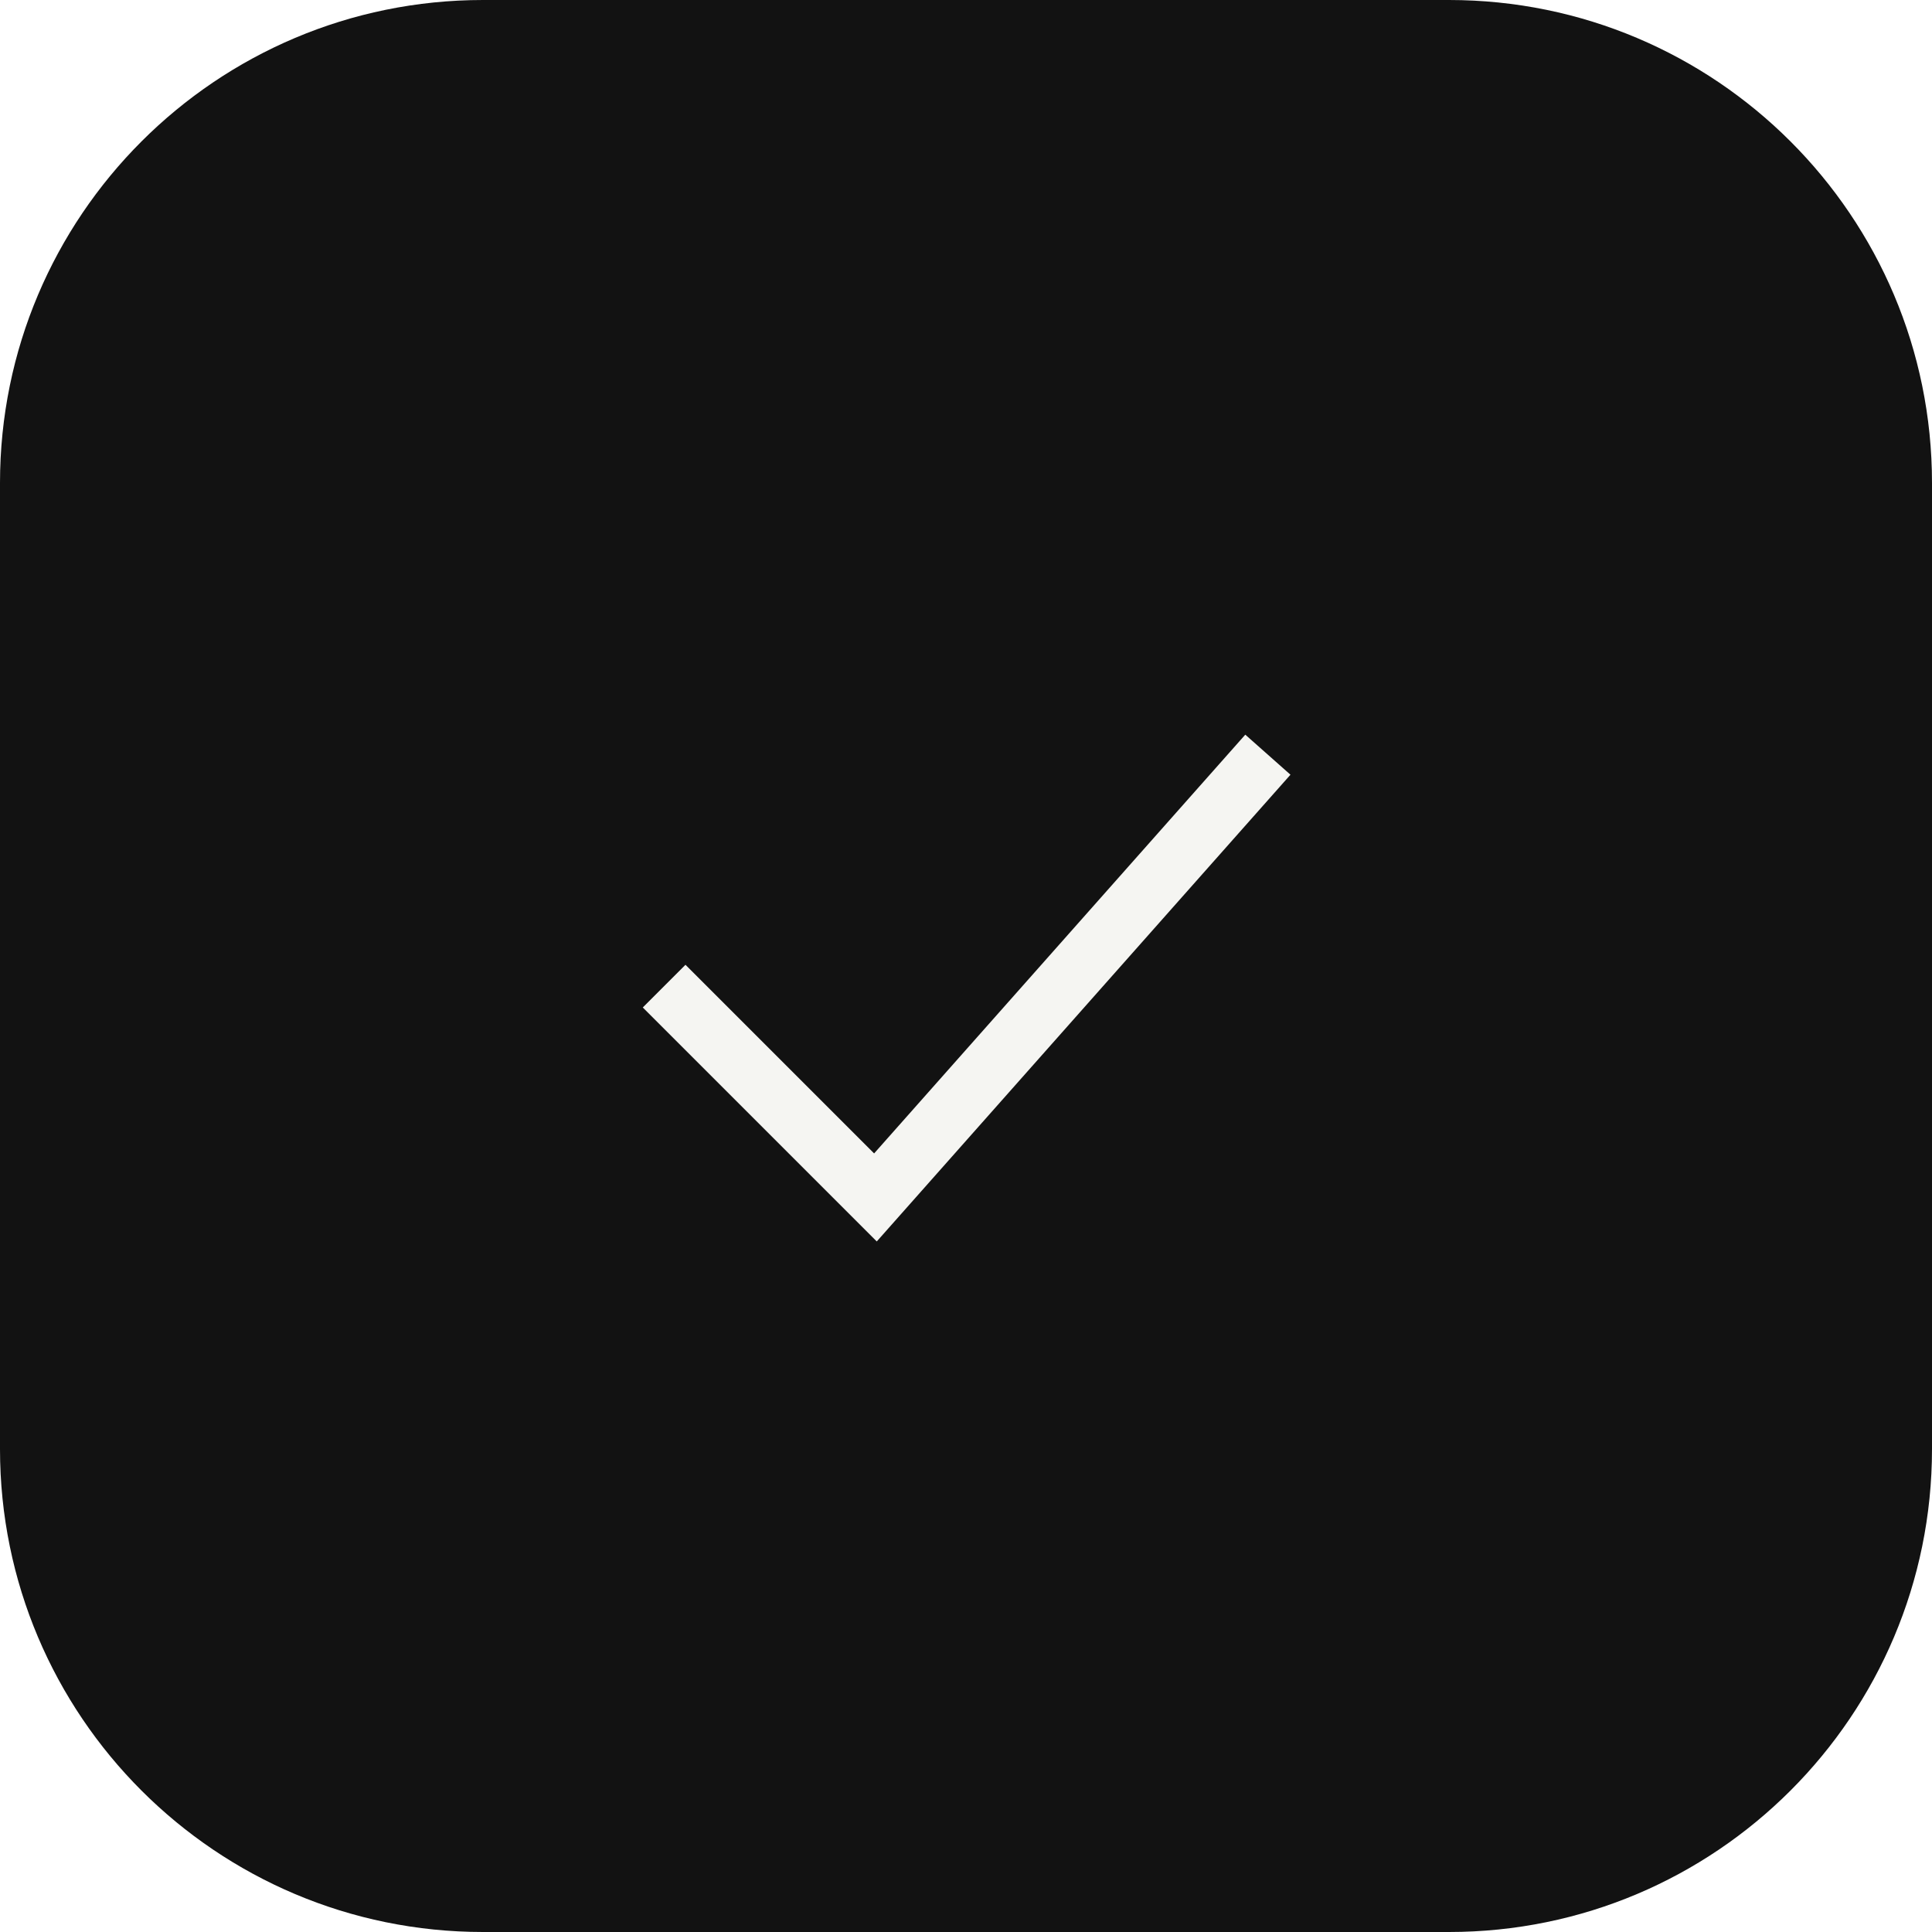
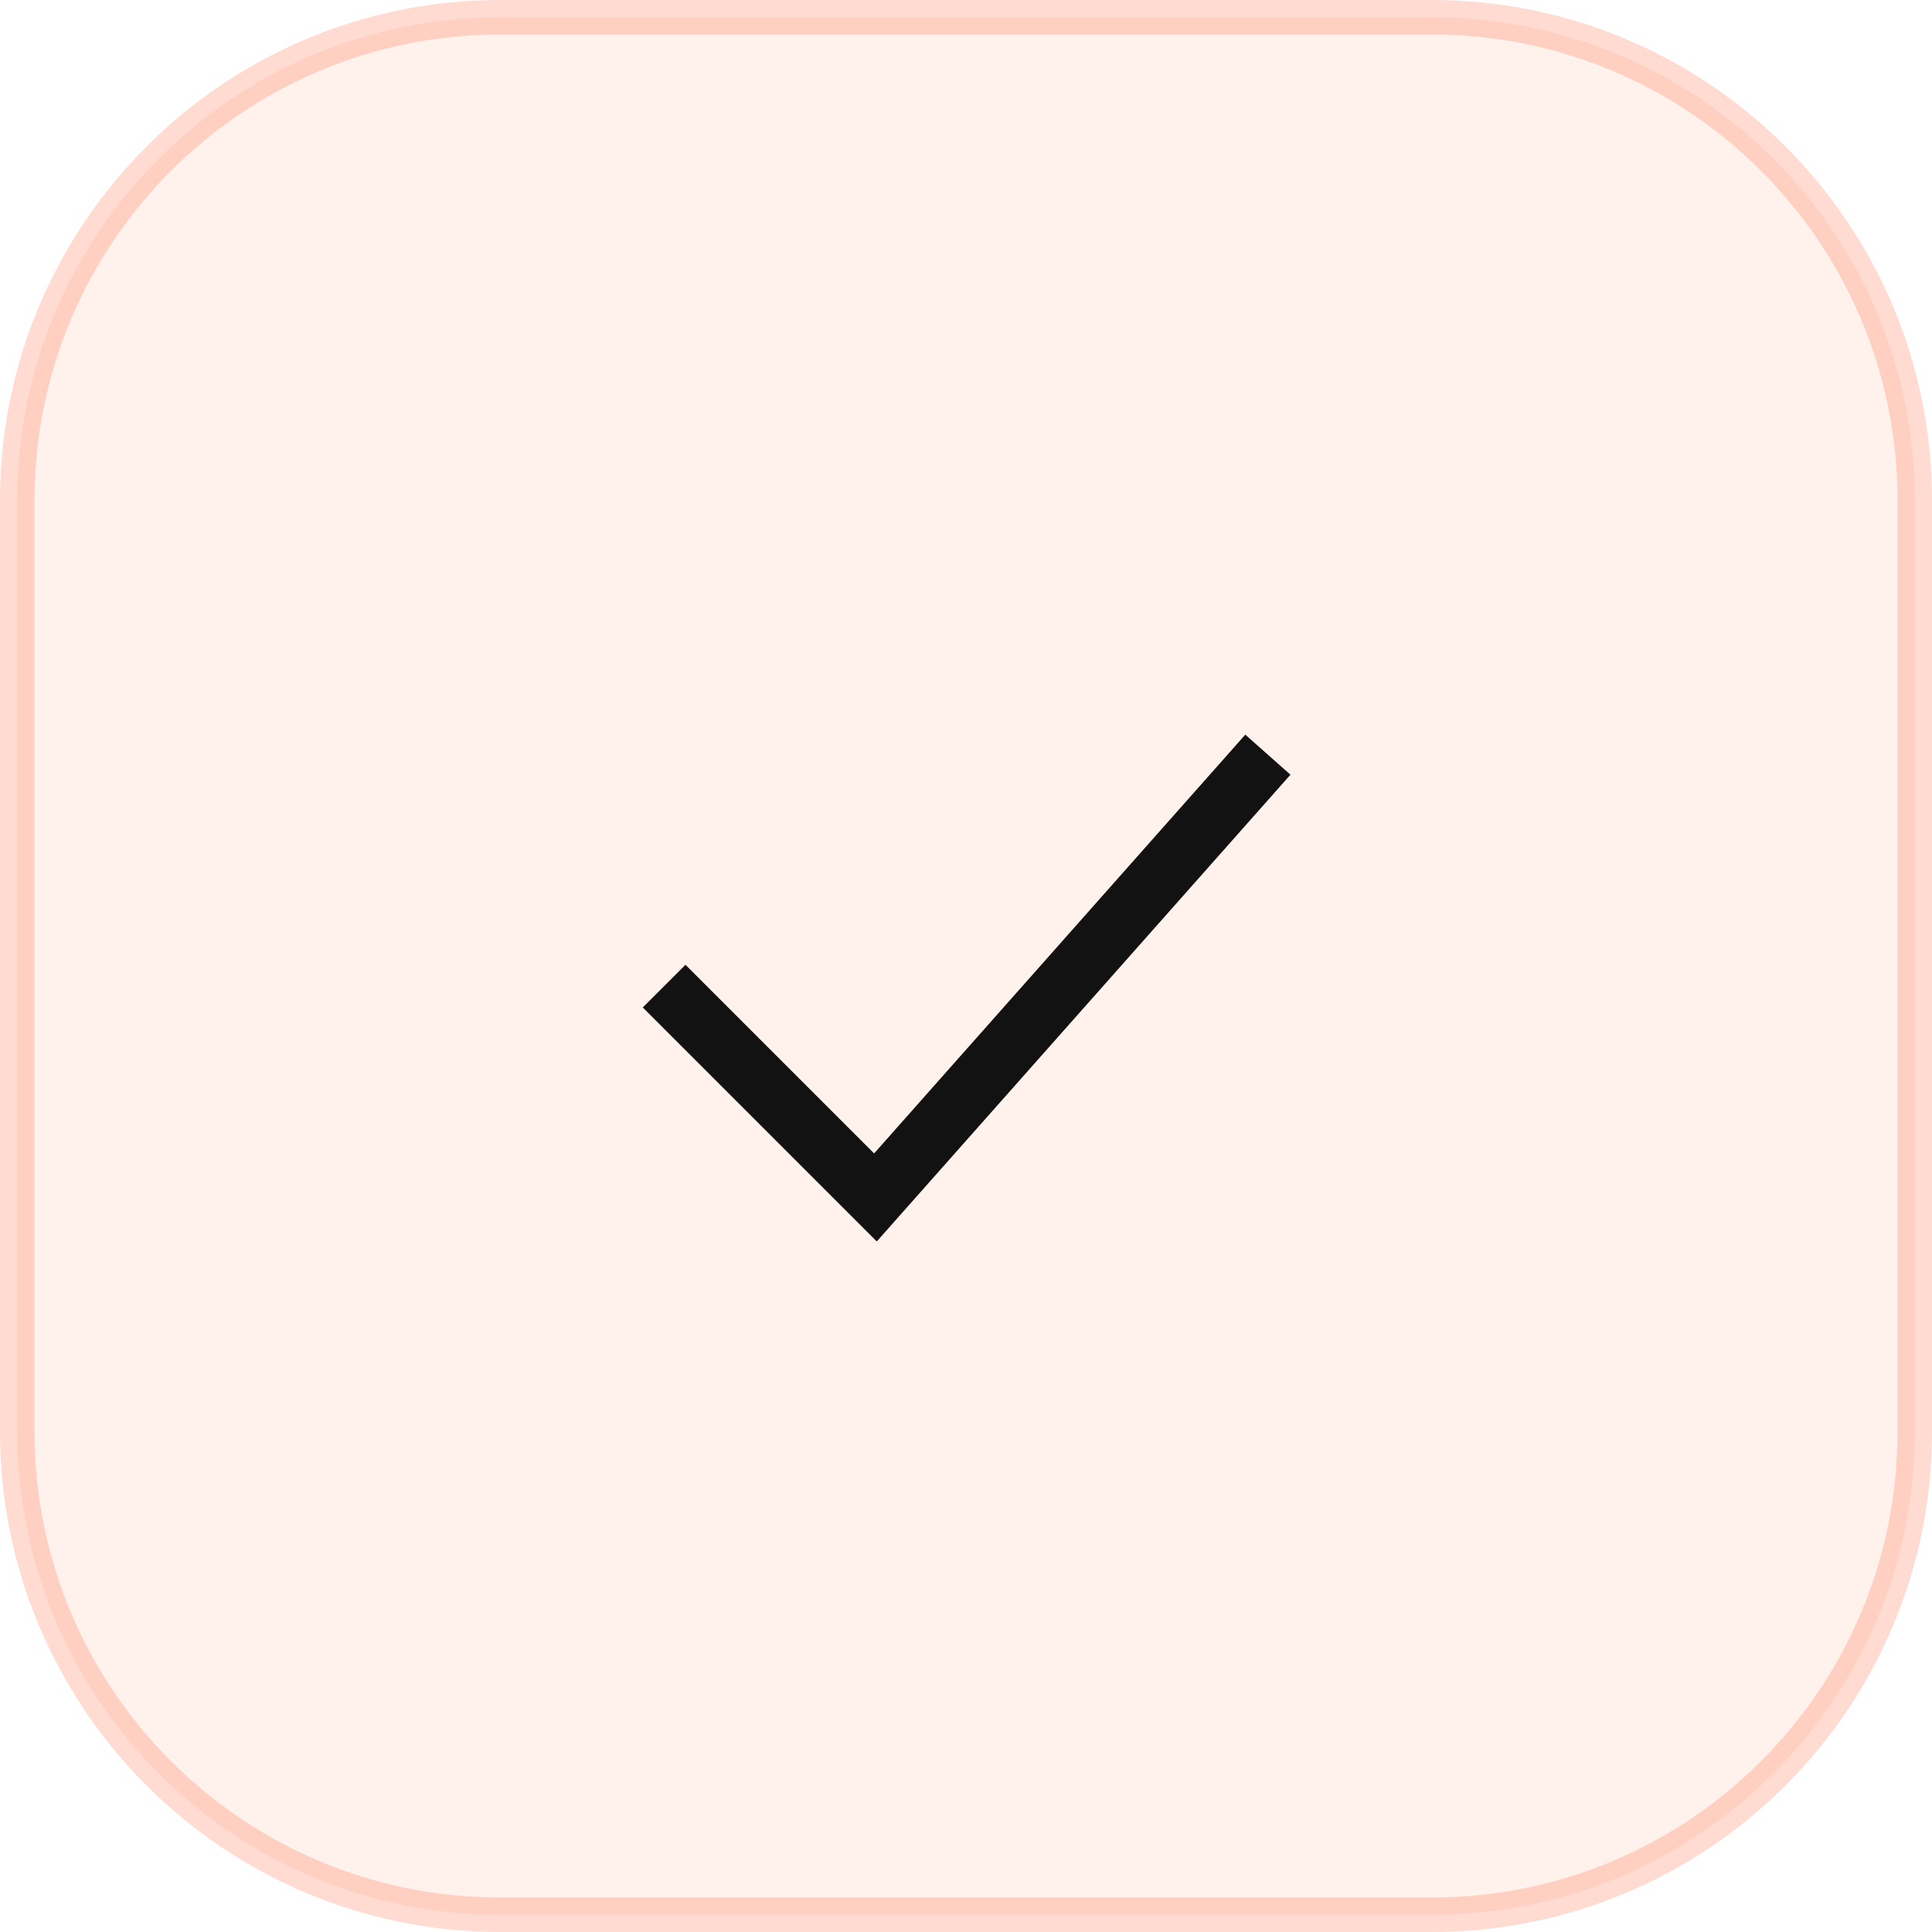
<svg xmlns="http://www.w3.org/2000/svg" width="56" height="56" viewBox="0 0 56 56">
-   <rect width="56" height="56" rx="14" fill="#121212" />
-   <svg x="14" y="14" width="28" height="28" viewBox="0 0 24 24" fill="none" stroke="#F5F5F2" stroke-width="1.5" stroke-linecap="butt" stroke-linejoin="miter">
+   <rect x="0.5" y="0.5" width="55" height="55" rx="14" fill="#FFF1EB" stroke="#FF5B2E" stroke-opacity="0.22" />
+   <svg x="14" y="14" width="28" height="28" viewBox="0 0 24 24" fill="none" stroke="#121212" stroke-width="1.5" stroke-linecap="butt" stroke-linejoin="miter">
    <path d="M4.5 12.5L9.75 17.75L19.5 6.75" />
  </svg>
</svg>
